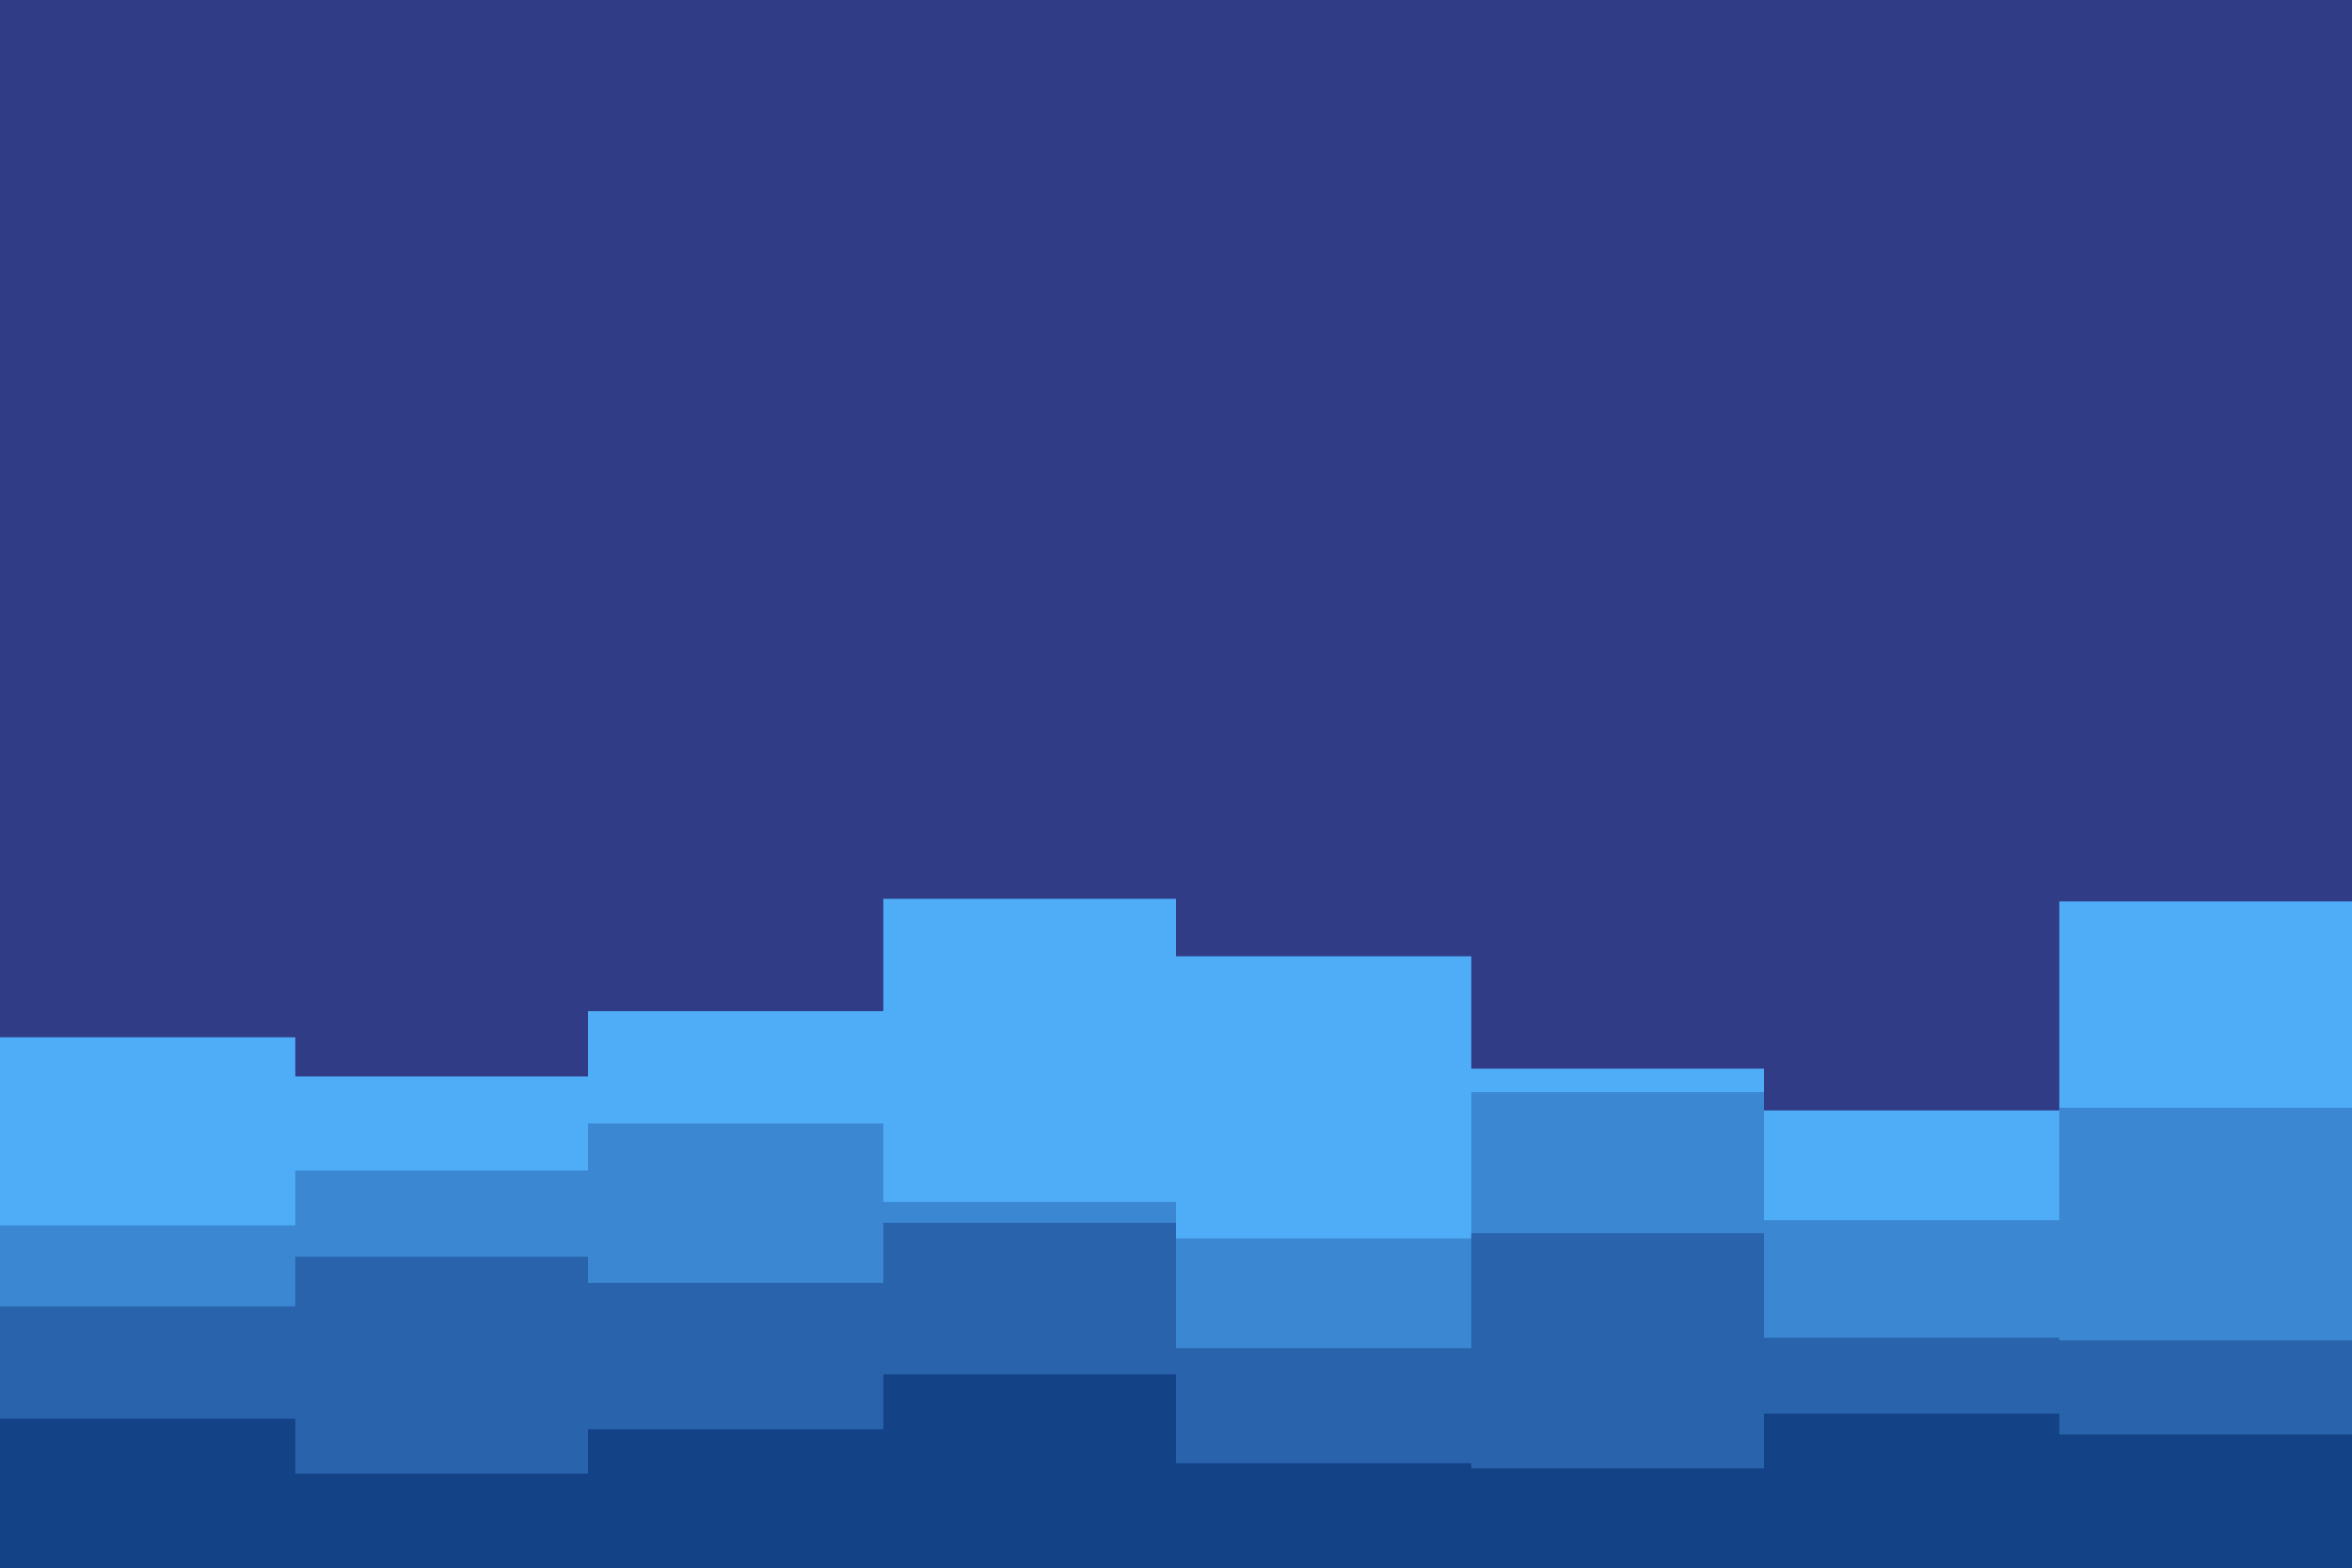
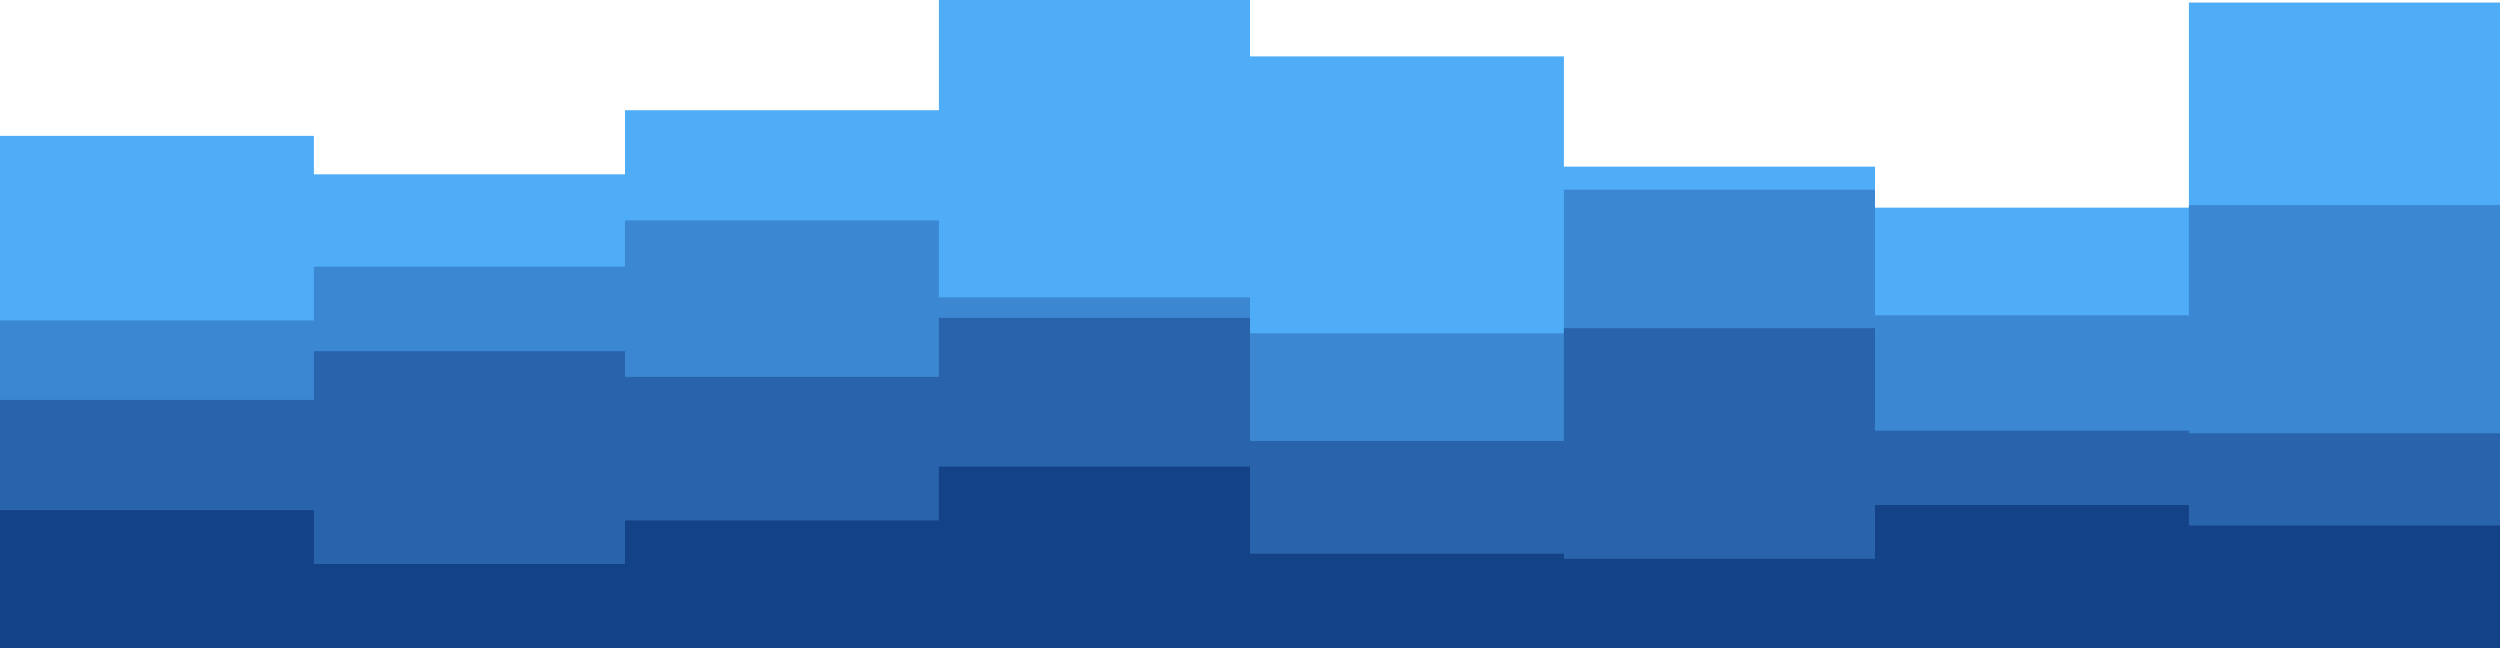
- <svg xmlns="http://www.w3.org/2000/svg" id="visual" viewBox="0 0 900 600" width="900" height="600" version="1.1">
-   <rect x="0" y="0" width="900" height="600" fill="#313C87" />
-   <path d="M0 397L113 397L113 412L225 412L225 387L338 387L338 344L450 344L450 366L563 366L563 409L675 409L675 425L788 425L788 345L900 345L900 389L900 601L900 601L788 601L788 601L675 601L675 601L563 601L563 601L450 601L450 601L338 601L338 601L225 601L225 601L113 601L113 601L0 601Z" fill="#4facf7" />
-   <path d="M0 469L113 469L113 448L225 448L225 430L338 430L338 460L450 460L450 474L563 474L563 418L675 418L675 467L788 467L788 424L900 424L900 462L900 601L900 601L788 601L788 601L675 601L675 601L563 601L563 601L450 601L450 601L338 601L338 601L225 601L225 601L113 601L113 601L0 601Z" fill="#3b87d2" />
-   <path d="M0 500L113 500L113 481L225 481L225 491L338 491L338 468L450 468L450 516L563 516L563 472L675 472L675 512L788 512L788 513L900 513L900 511L900 601L900 601L788 601L788 601L675 601L675 601L563 601L563 601L450 601L450 601L338 601L338 601L225 601L225 601L113 601L113 601L0 601Z" fill="#2863ac" />
-   <path d="M0 543L113 543L113 564L225 564L225 547L338 547L338 526L450 526L450 560L563 560L563 562L675 562L675 541L788 541L788 549L900 549L900 528L900 601L900 601L788 601L788 601L675 601L675 601L563 601L563 601L450 601L450 601L338 601L338 601L225 601L225 601L113 601L113 601L0 601Z" fill="#144287" />
+ <svg xmlns="http://www.w3.org/2000/svg" width="1440" height="373" viewBox="0 0 1440 373" fill="none">
+   <path d="M0 78.263H180.8V100.413H360V63.497H540.8V0H720V32.487H900.8V95.983H1080V119.61H1260.8V1.477H1440V66.45V379.503H1260.8H1080H900.8H720H540.8H360H180.8H0V78.263Z" fill="#4FACF7" />
+   <path d="M0 184.583H180.8V153.573H360V126.993H540.8V171.293H720V191.967H900.8V109.273H1080V181.63H1260.8V118.133H1440V174.247V379.503H1260.8H1080H900.8H720H540.8H360H180.8H0V184.583Z" fill="#3B87D2" />
+   <path d="M0 230.36H180.8V202.303H360V217.07H540.8V183.107H720V253.987H900.8V189.013H1080V248.08H1260.8V249.557H1440V246.603V379.503H1260.8H1080H900.8H720H540.8H360H180.8H0V230.36Z" fill="#2863AC" />
+   <path d="M0 293.857H180.8V324.867H360V299.763H540.8V268.753H720V318.96H900.8V321.913H1080V290.903H1260.8V302.717H1440V271.707V379.503H1260.8H1080H900.8H720H540.8H360H180.8H0V293.857Z" fill="#144287" />
</svg>
